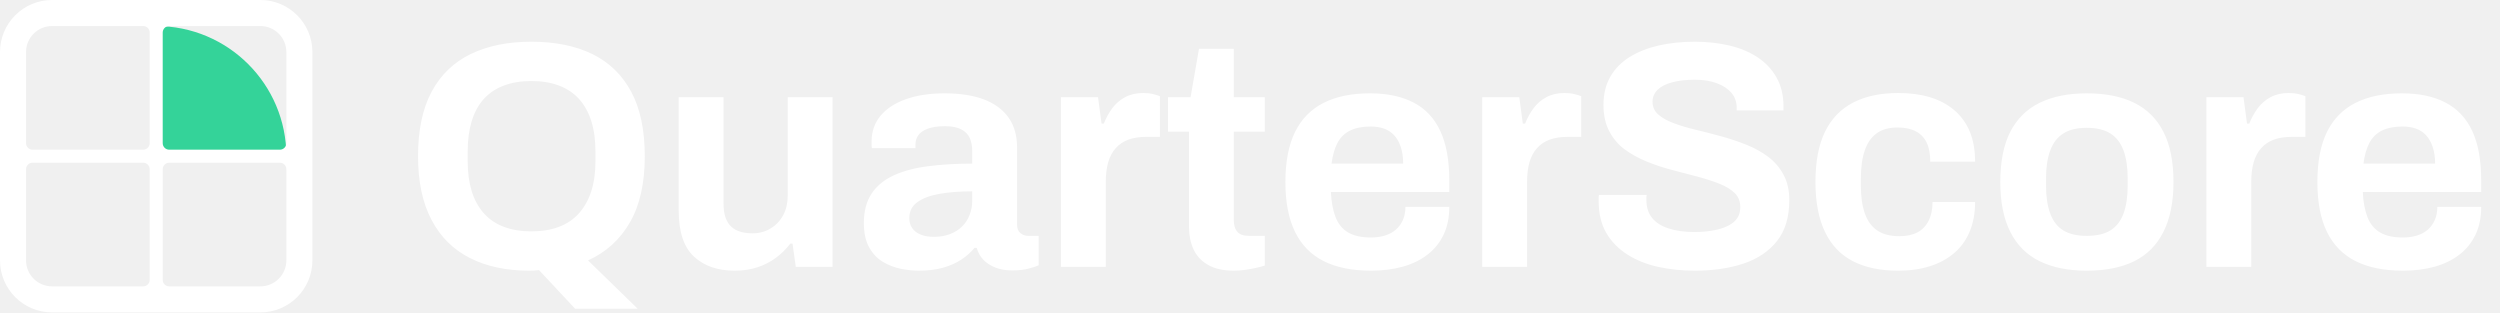
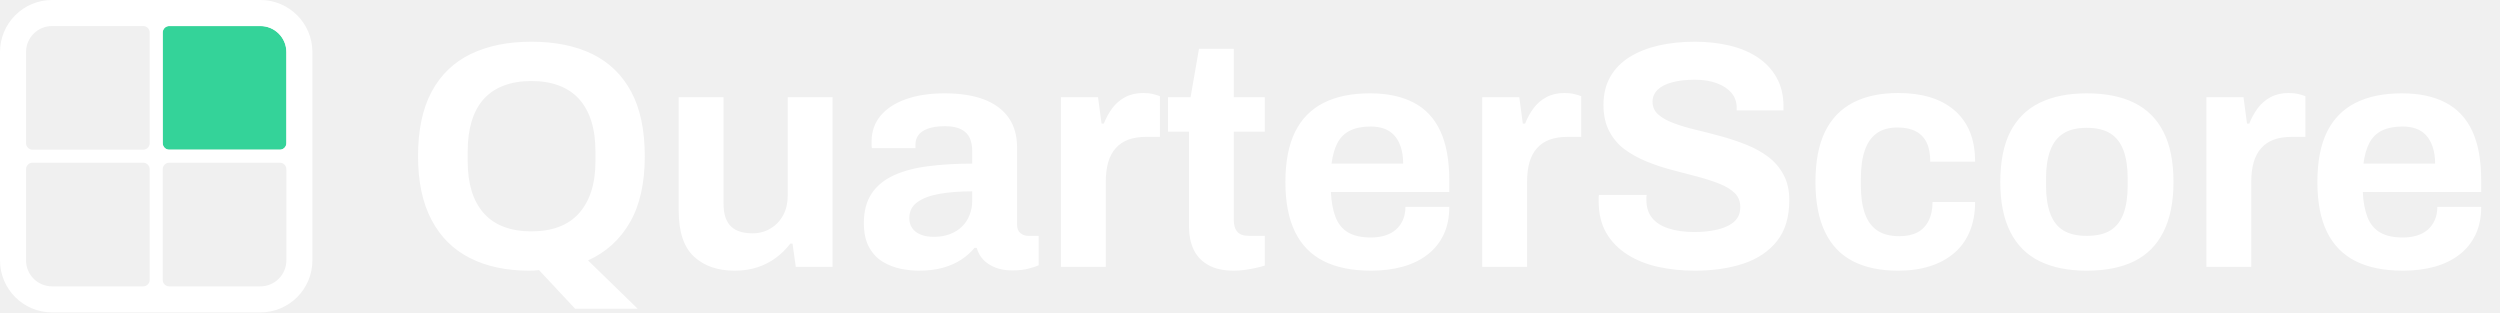
<svg xmlns="http://www.w3.org/2000/svg" viewBox="0 0 384.12 48" width="384.12" height="48">
  <g transform="translate(0 0) scale(1)">
-     <path fill="#34d399" d="M24 24V4A20 20 0 0 1 44 24Z" />
+     <path fill="#34d399" d="M26 4H40A4 4 0 0 1 44 8V22A1 1 0 0 1 43 23H26A1 1 0 0 1 25 22V5A1 1 0 0 1 26 4Z" />
    <path fill="#ffffff" fill-rule="evenodd" d="M8 0H40A8 8 0 0 1 48 8V40A8 8 0 0 1 40 48H8A8 8 0 0 1 0 40V8A8 8 0 0 1 8 0ZM8 4H22A1 1 0 0 1 23 5V22A1 1 0 0 1 22 23H5A1 1 0 0 1 4 22V8A4 4 0 0 1 8 4ZM26 4H40A4 4 0 0 1 44 8V22A1 1 0 0 1 43 23H26A1 1 0 0 1 25 22V5A1 1 0 0 1 26 4ZM26 25H43A1 1 0 0 1 44 26V40A4 4 0 0 1 40 44H26A1 1 0 0 1 25 43V26A1 1 0 0 1 26 25ZM5 25H22A1 1 0 0 1 23 26V43A1 1 0 0 1 22 44H8A4 4 0 0 1 4 40V26A1 1 0 0 1 5 25Z" />
  </g>
  <path fill="#ffffff" d="M88.37 47.44 82.82 41.5Q82.47 41.55 82.07 41.57Q81.68 41.59 81.33 41.59Q76.03 41.59 72.19 39.64Q68.34 37.68 66.29 33.76Q64.23 29.85 64.23 24Q64.23 18 66.31 14.11Q68.39 10.22 72.31 8.31Q76.22 6.41 81.63 6.41Q87.13 6.41 91.02 8.31Q94.91 10.22 96.99 14.11Q99.07 18 99.07 24Q99.07 30.2 96.79 34.16Q94.51 38.13 90.35 40.01L97.98 47.44ZM81.63 35.55Q84.06 35.55 85.89 34.85Q87.72 34.16 88.96 32.77Q90.2 31.38 90.85 29.38Q91.49 27.37 91.49 24.79V23.26Q91.49 20.63 90.85 18.6Q90.2 16.57 88.96 15.2Q87.72 13.84 85.89 13.15Q84.06 12.45 81.63 12.45Q79.25 12.45 77.41 13.15Q75.58 13.84 74.34 15.2Q73.1 16.57 72.48 18.6Q71.86 20.63 71.86 23.26V24.79Q71.86 27.37 72.48 29.38Q73.1 31.38 74.34 32.77Q75.58 34.16 77.41 34.85Q79.25 35.55 81.63 35.55ZM112.9 41.59Q108.94 41.59 106.61 39.41Q104.28 37.23 104.28 32.38V14.93H111.17V31.24Q111.17 32.52 111.46 33.39Q111.76 34.26 112.33 34.8Q112.9 35.35 113.74 35.6Q114.59 35.85 115.63 35.85Q117.16 35.85 118.4 35.1Q119.64 34.36 120.34 33.05Q121.03 31.73 121.03 30.1V14.93H127.92V41H122.27L121.77 37.43H121.43Q120.48 38.67 119.22 39.61Q117.96 40.55 116.37 41.07Q114.78 41.59 112.9 41.59ZM141.15 41.59Q139.86 41.59 138.4 41.3Q136.94 41 135.65 40.23Q134.36 39.46 133.54 38Q132.73 36.54 132.73 34.26Q132.73 31.53 133.92 29.75Q135.1 27.97 137.31 26.95Q139.52 25.93 142.59 25.54Q145.66 25.14 149.38 25.14V23.21Q149.38 22.07 149.01 21.22Q148.64 20.38 147.72 19.89Q146.8 19.39 145.17 19.39Q143.53 19.39 142.51 19.79Q141.5 20.18 141.08 20.8Q140.66 21.42 140.66 22.17V22.76H133.97Q133.92 22.51 133.92 22.29Q133.92 22.07 133.92 21.72Q133.92 19.44 135.3 17.78Q136.69 16.12 139.22 15.23Q141.75 14.34 145.12 14.34Q148.73 14.34 151.19 15.28Q153.64 16.22 154.95 18.05Q156.27 19.89 156.27 22.66V34.51Q156.27 35.4 156.79 35.82Q157.31 36.24 157.95 36.24H159.59V40.75Q159.09 41 158.05 41.27Q157.01 41.55 155.52 41.55Q154.09 41.55 152.97 41.12Q151.86 40.7 151.11 39.93Q150.37 39.17 150.07 38.08H149.73Q148.88 39.12 147.67 39.91Q146.45 40.7 144.84 41.15Q143.23 41.59 141.15 41.59ZM143.48 36.39Q144.87 36.39 145.96 35.97Q147.05 35.55 147.79 34.83Q148.54 34.11 148.96 33.07Q149.38 32.03 149.38 30.84V29.4Q146.6 29.4 144.42 29.77Q142.24 30.15 140.98 31.04Q139.71 31.93 139.71 33.52Q139.71 34.41 140.16 35.05Q140.61 35.7 141.45 36.04Q142.29 36.39 143.48 36.39ZM163.01 41V14.93H168.71L169.25 18.99H169.6Q170.1 17.71 170.89 16.64Q171.68 15.57 172.87 14.93Q174.06 14.29 175.65 14.29Q176.49 14.29 177.18 14.46Q177.88 14.63 178.22 14.78V21.03H176.09Q174.56 21.03 173.39 21.45Q172.23 21.87 171.43 22.76Q170.64 23.65 170.27 24.94Q169.9 26.23 169.9 27.97V41ZM189.62 41.59Q187.15 41.59 185.61 40.7Q184.07 39.81 183.38 38.3Q182.69 36.79 182.69 34.95V20.23H179.46V14.93H182.93L184.22 7.5H189.57V14.93H194.33V20.23H189.57V33.81Q189.57 35 190.12 35.62Q190.66 36.24 191.9 36.24H194.33V40.8Q193.74 41 192.94 41.17Q192.15 41.35 191.26 41.47Q190.37 41.59 189.62 41.59ZM210.64 41.59Q206.33 41.59 203.4 40.13Q200.48 38.67 198.99 35.65Q197.5 32.62 197.5 27.97Q197.5 23.26 198.99 20.26Q200.48 17.26 203.38 15.8Q206.28 14.34 210.49 14.34Q214.45 14.34 217.18 15.75Q219.91 17.16 221.29 20.11Q222.68 23.06 222.68 27.72V29.5H204.49Q204.59 31.78 205.21 33.37Q205.83 34.95 207.14 35.72Q208.46 36.49 210.64 36.49Q211.83 36.49 212.79 36.19Q213.76 35.9 214.45 35.3Q215.15 34.71 215.55 33.81Q215.94 32.92 215.94 31.78H222.68Q222.68 34.26 221.79 36.09Q220.9 37.93 219.31 39.14Q217.73 40.36 215.52 40.98Q213.31 41.59 210.64 41.59ZM204.59 25.14H215.59Q215.59 23.65 215.22 22.56Q214.85 21.47 214.21 20.78Q213.56 20.08 212.65 19.76Q211.73 19.44 210.59 19.44Q208.71 19.44 207.44 20.06Q206.18 20.68 205.51 21.94Q204.84 23.21 204.59 25.14ZM227.74 41V14.93H233.44L233.98 18.99H234.33Q234.83 17.71 235.62 16.64Q236.41 15.57 237.6 14.93Q238.79 14.29 240.38 14.29Q241.22 14.29 241.91 14.46Q242.61 14.63 242.95 14.78V21.03H240.82Q239.29 21.03 238.12 21.45Q236.96 21.87 236.16 22.76Q235.37 23.65 235 24.94Q234.63 26.23 234.63 27.97V41ZM260.4 41.59Q257.43 41.59 254.75 41Q252.07 40.41 250.02 39.09Q247.96 37.78 246.79 35.77Q245.63 33.76 245.63 30.89Q245.63 30.64 245.63 30.37Q245.63 30.1 245.68 29.95H253.01Q252.97 30.1 252.97 30.34Q252.97 30.59 252.97 30.79Q252.97 32.38 253.83 33.47Q254.7 34.56 256.38 35.1Q258.07 35.65 260.3 35.65Q261.74 35.65 262.85 35.47Q263.97 35.3 264.84 34.98Q265.7 34.66 266.27 34.21Q266.84 33.76 267.12 33.17Q267.39 32.57 267.39 31.83Q267.39 30.49 266.52 29.65Q265.65 28.81 264.14 28.21Q262.63 27.62 260.75 27.12Q258.86 26.63 256.88 26.11Q254.9 25.59 253.01 24.82Q251.13 24.05 249.64 22.96Q248.16 21.87 247.27 20.18Q246.37 18.5 246.37 16.12Q246.37 13.59 247.44 11.76Q248.5 9.92 250.44 8.73Q252.37 7.55 254.9 6.98Q257.43 6.41 260.4 6.41Q263.17 6.41 265.65 6.98Q268.13 7.55 270.01 8.78Q271.9 10.02 272.96 11.91Q274.03 13.79 274.03 16.37V16.96H266.84V16.57Q266.84 15.23 266.05 14.29Q265.26 13.34 263.82 12.8Q262.38 12.25 260.45 12.25Q258.37 12.25 256.91 12.65Q255.44 13.05 254.67 13.81Q253.91 14.58 253.91 15.62Q253.91 16.81 254.77 17.58Q255.64 18.35 257.15 18.92Q258.66 19.49 260.55 19.94Q262.43 20.38 264.41 20.93Q266.4 21.47 268.28 22.22Q270.16 22.96 271.65 24.07Q273.14 25.19 274.03 26.83Q274.92 28.46 274.92 30.74Q274.92 34.66 273.04 37.03Q271.15 39.41 267.88 40.5Q264.61 41.59 260.4 41.59ZM291.67 41.59Q287.51 41.59 284.69 40.13Q281.86 38.67 280.4 35.62Q278.94 32.57 278.94 27.97Q278.94 23.26 280.4 20.26Q281.86 17.26 284.71 15.77Q287.56 14.29 291.67 14.29Q294.35 14.29 296.51 14.93Q298.66 15.57 300.25 16.91Q301.83 18.25 302.65 20.21Q303.47 22.17 303.47 24.84H296.58Q296.58 23.06 296.03 21.92Q295.49 20.78 294.37 20.18Q293.26 19.59 291.57 19.59Q289.59 19.59 288.35 20.48Q287.11 21.37 286.52 23.11Q285.92 24.84 285.92 27.42V28.56Q285.92 31.09 286.54 32.82Q287.16 34.56 288.45 35.42Q289.74 36.29 291.82 36.29Q293.51 36.29 294.62 35.7Q295.74 35.1 296.33 33.91Q296.93 32.72 296.93 31.04H303.47Q303.47 33.57 302.65 35.55Q301.83 37.53 300.27 38.87Q298.71 40.21 296.53 40.9Q294.35 41.59 291.67 41.59ZM320.62 41.59Q316.36 41.59 313.38 40.13Q310.41 38.67 308.87 35.62Q307.34 32.57 307.34 27.97Q307.34 23.26 308.87 20.26Q310.41 17.26 313.38 15.8Q316.36 14.34 320.62 14.34Q324.98 14.34 327.93 15.8Q330.88 17.26 332.41 20.26Q333.95 23.26 333.95 27.97Q333.95 32.57 332.41 35.62Q330.88 38.67 327.93 40.13Q324.98 41.59 320.62 41.59ZM320.62 36.24Q322.9 36.24 324.26 35.4Q325.62 34.56 326.27 32.82Q326.91 31.09 326.91 28.56V27.37Q326.91 24.84 326.27 23.11Q325.62 21.37 324.26 20.51Q322.9 19.64 320.62 19.64Q318.39 19.64 317.02 20.51Q315.66 21.37 315.02 23.11Q314.37 24.84 314.37 27.37V28.56Q314.37 31.09 315.02 32.82Q315.66 34.56 317.02 35.4Q318.39 36.24 320.62 36.24ZM339.01 41V14.93H344.71L345.25 18.99H345.6Q346.09 17.71 346.89 16.64Q347.68 15.57 348.87 14.93Q350.06 14.29 351.64 14.29Q352.49 14.29 353.18 14.46Q353.87 14.63 354.22 14.78V21.03H352.09Q350.55 21.03 349.39 21.45Q348.22 21.87 347.43 22.76Q346.64 23.65 346.27 24.94Q345.9 26.23 345.9 27.97V41ZM369.19 41.59Q364.88 41.59 361.95 40.13Q359.03 38.67 357.54 35.65Q356.06 32.62 356.06 27.97Q356.06 23.26 357.54 20.26Q359.03 17.26 361.93 15.8Q364.83 14.34 369.04 14.34Q373.01 14.34 375.73 15.75Q378.46 17.16 379.85 20.11Q381.23 23.06 381.23 27.72V29.5H363.04Q363.14 31.78 363.76 33.37Q364.38 34.95 365.7 35.72Q367.01 36.49 369.19 36.49Q370.38 36.49 371.35 36.19Q372.31 35.9 373.01 35.3Q373.7 34.71 374.1 33.81Q374.49 32.92 374.49 31.78H381.23Q381.23 34.26 380.34 36.09Q379.45 37.93 377.86 39.14Q376.28 40.36 374.07 40.98Q371.87 41.59 369.19 41.59ZM363.14 25.14H374.15Q374.15 23.65 373.77 22.56Q373.4 21.47 372.76 20.78Q372.11 20.08 371.2 19.76Q370.28 19.44 369.14 19.44Q367.26 19.44 365.99 20.06Q364.73 20.68 364.06 21.94Q363.39 23.21 363.14 25.14Z" />
</svg>
